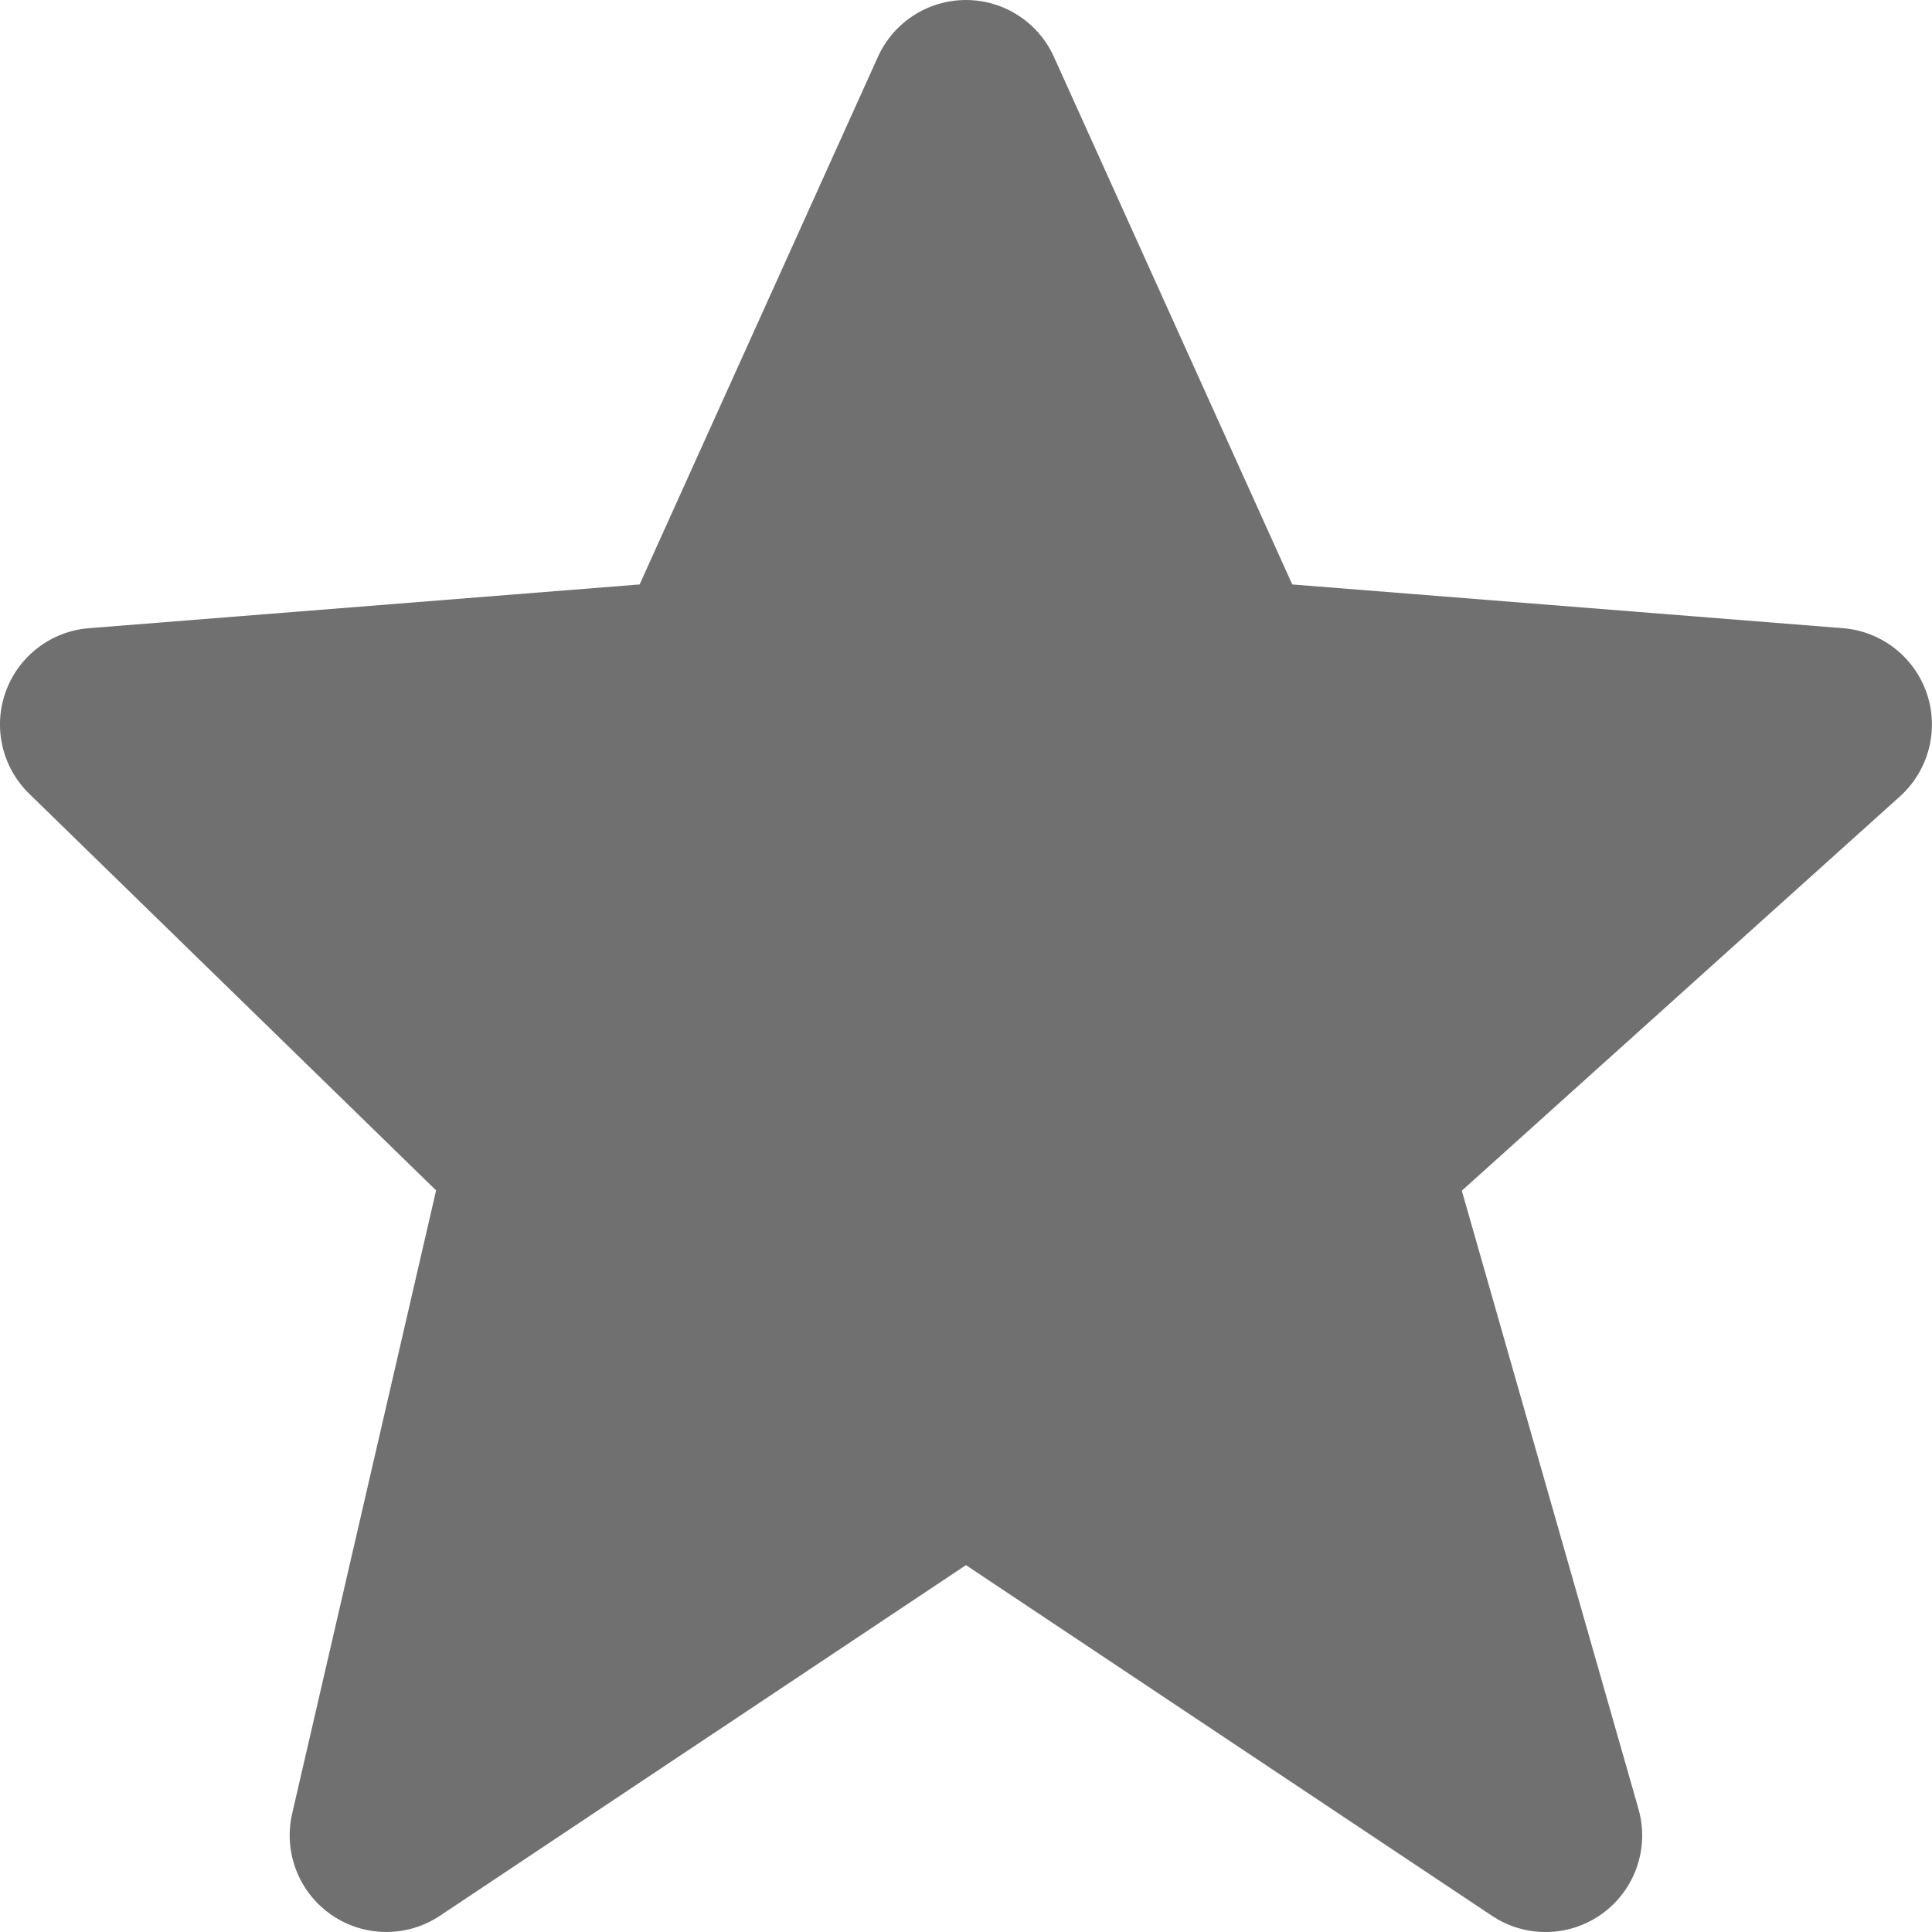
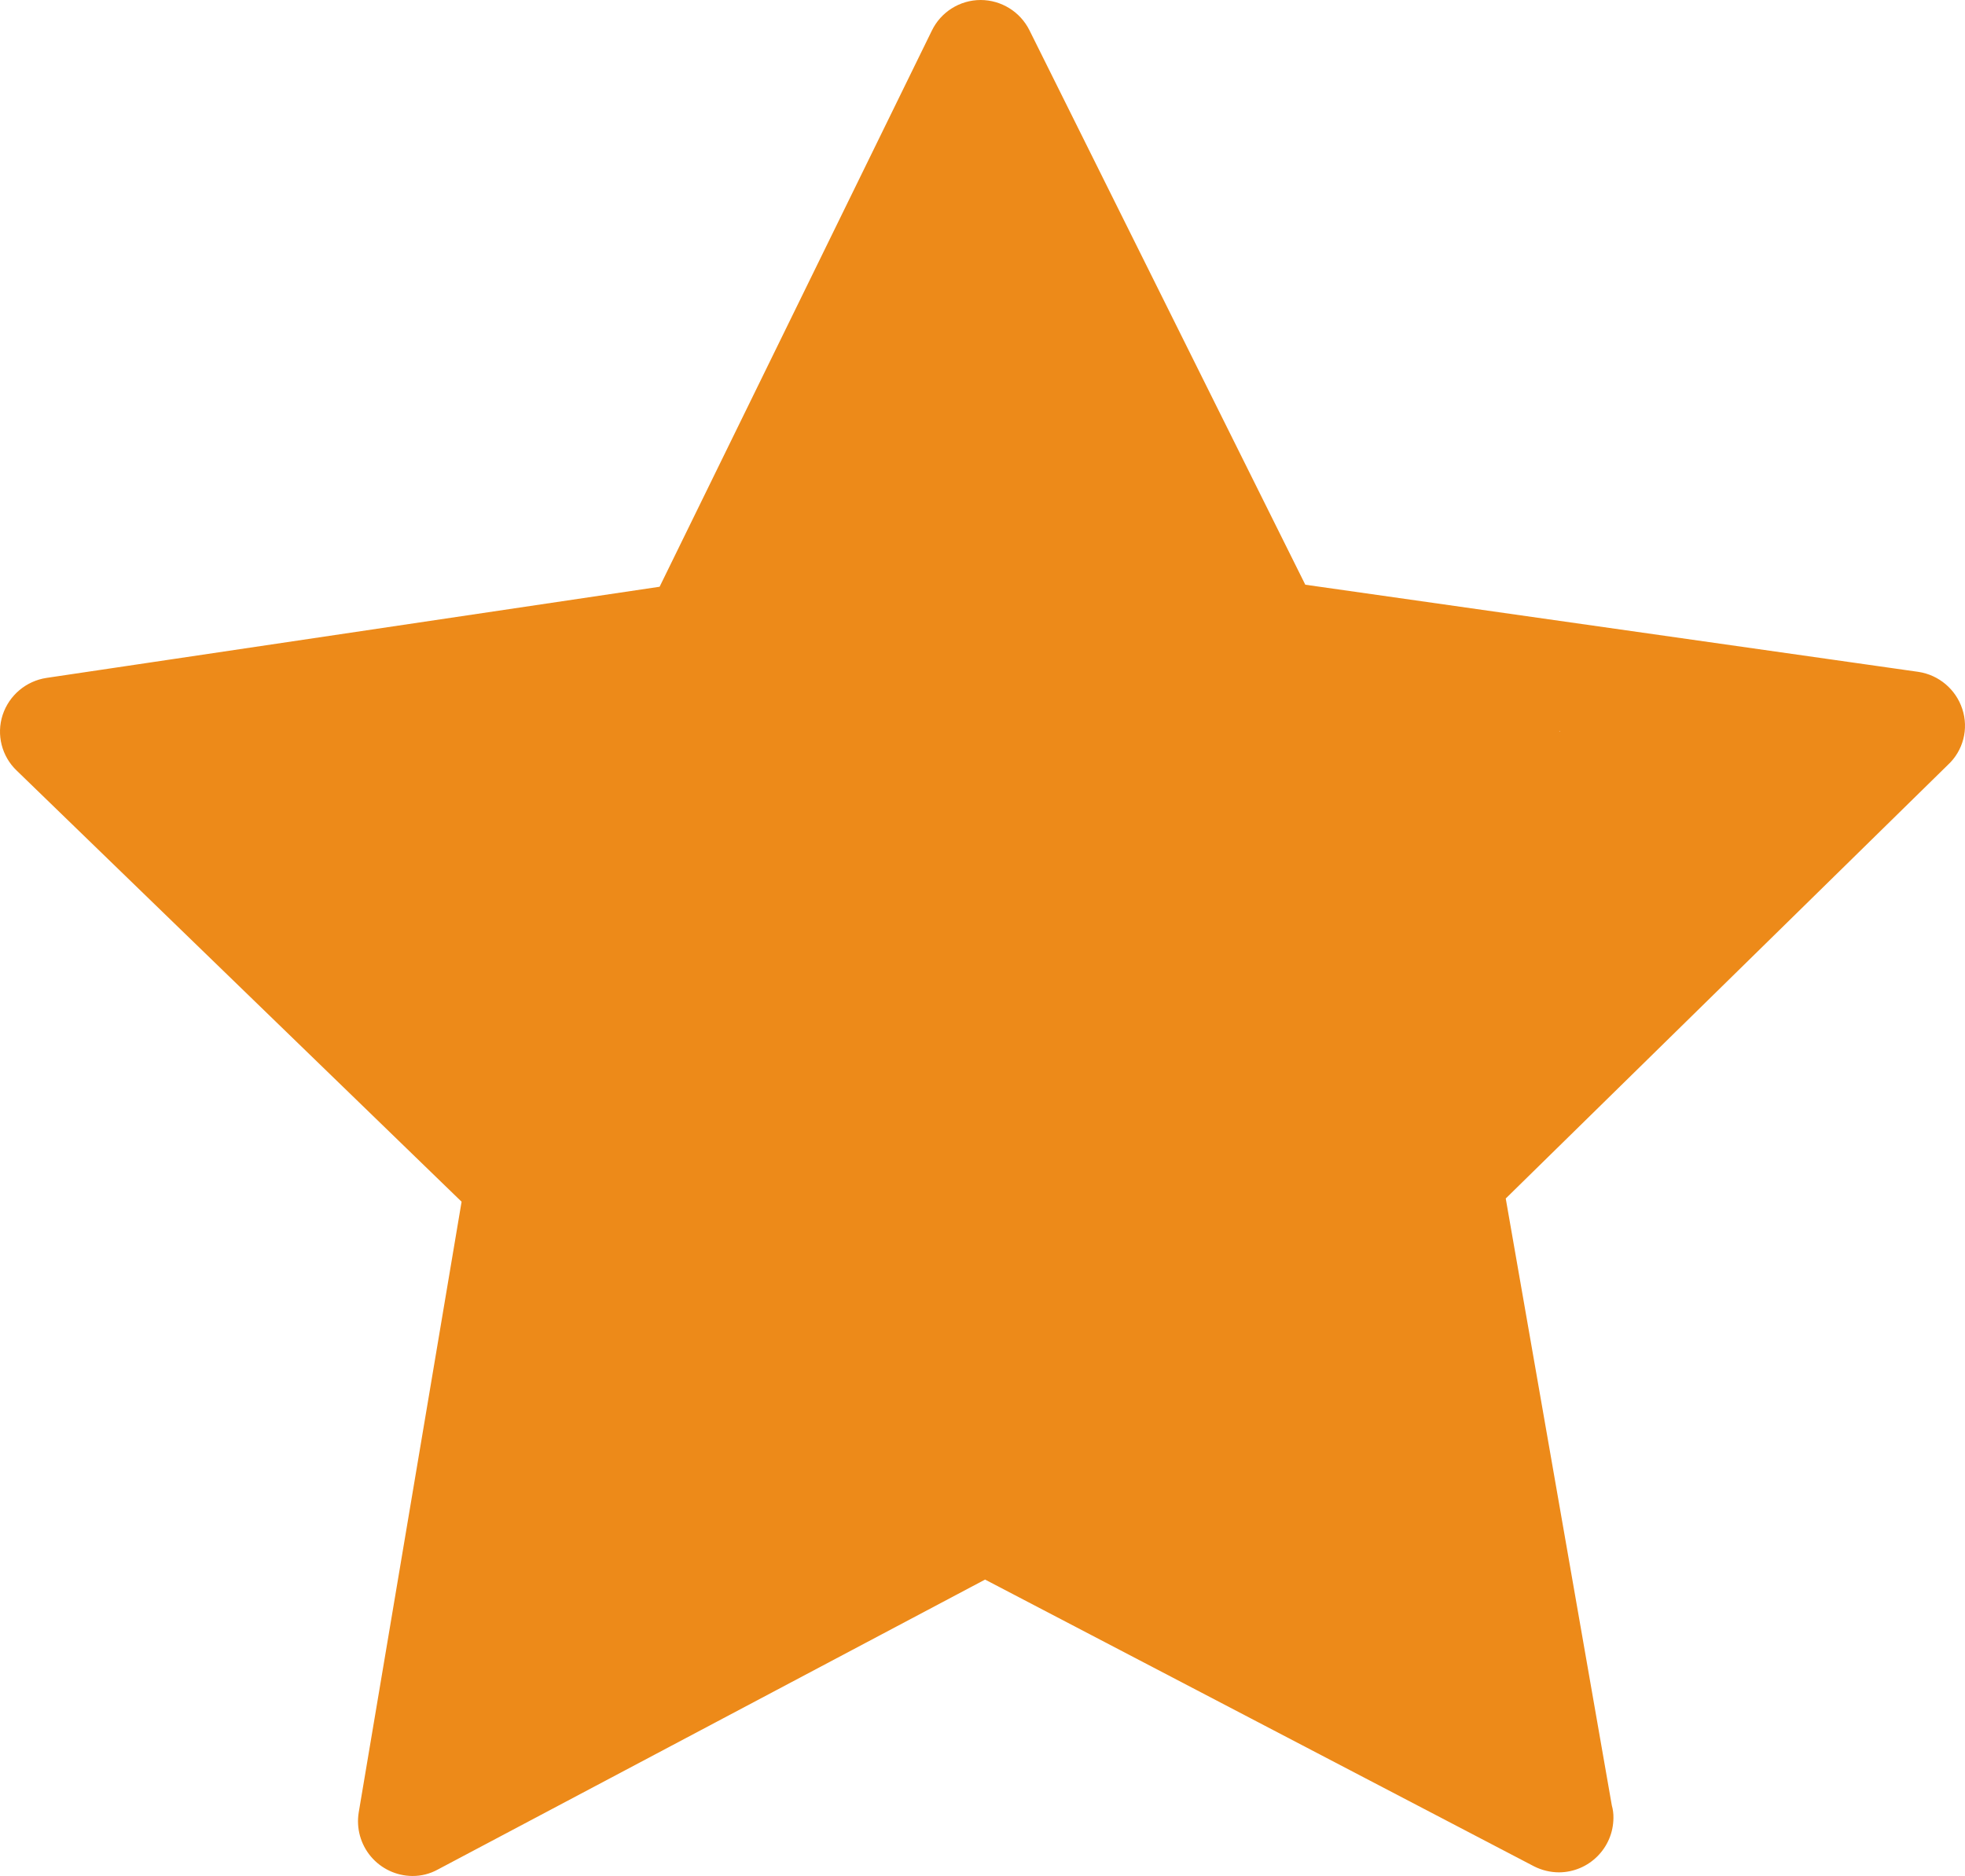
- <svg xmlns="http://www.w3.org/2000/svg" width="136.521" height="136.525" viewBox="0 0 136.521 136.525">
-   <path id="full_star" data-name="full star" d="M138.16,51.006a6.835,6.835,0,0,0-5.925-4.615L93.319,43.3,76.478,6.021a6.822,6.822,0,0,0-12.437-.007L47.2,43.3,8.284,46.391A6.828,6.828,0,0,0,4.059,58.084L32.818,86.12,22.646,130.162a6.83,6.83,0,0,0,10.444,7.215L70.26,112.6l37.169,24.779a6.827,6.827,0,0,0,10.355-7.55L105.3,86.14l30.964-27.865A6.838,6.838,0,0,0,138.16,51.006Z" transform="translate(-2.001 -2)" fill="#707070" />
+ <svg xmlns="http://www.w3.org/2000/svg" width="512.405" height="489.239" viewBox="0 0 512.405 489.239">
+   <g id="Grupo_1575" data-name="Grupo 1575" transform="translate(12403 13550)">
+     <g id="Grupo_1574" data-name="Grupo 1574">
+       <g id="Grupo_1573" data-name="Grupo 1573">
+         <g id="Grupo_1572" data-name="Grupo 1572">
+           <g id="Grupo_1571" data-name="Grupo 1571">
+             <g id="Grupo_1570" data-name="Grupo 1570">
+               <g id="Grupo_1569" data-name="Grupo 1569">
+                 <g id="Grupo_1568" data-name="Grupo 1568">
+                   <g id="Grupo_1567" data-name="Grupo 1567">
+                     <g id="Grupo_1566" data-name="Grupo 1566">
+                       <g id="Grupo_1565" data-name="Grupo 1565">
+                         <g id="Grupo_1564" data-name="Grupo 1564">
+                           <g id="Grupo_1563" data-name="Grupo 1563">
+                             <g id="Grupo_1562" data-name="Grupo 1562">
+                               <g id="Grupo_1561" data-name="Grupo 1561">
+                                 <g id="Grupo_1560" data-name="Grupo 1560">
+                                   <g id="Grupo_1559" data-name="Grupo 1559">
+                                     <g id="Grupo_1558" data-name="Grupo 1558">
+                                       <g id="Grupo_1557" data-name="Grupo 1557">
+                                         <g id="Grupo_1556" data-name="Grupo 1556">
+                                           <g id="Grupo_1555" data-name="Grupo 1555">
+                                             <g id="star" transform="translate(-12403.002 -13561.012)">
+                                               <g id="Grupo_1487" data-name="Grupo 1487" transform="translate(0 11.011)">
+                                                 <path id="Trazado_321" data-name="Trazado 321" d="M511.7,195.9a14.294,14.294,0,0,0-11.463-9.675L340.379,163.5,268.445,18.9a14.255,14.255,0,0,0-12.725-7.888h0A14.164,14.164,0,0,0,242.994,19L172.006,164.03,12.151,187.8A14.294,14.294,0,0,0,.688,197.473a14.043,14.043,0,0,0,3.681,14.513l116,112.424L93.551,483.634a14.275,14.275,0,0,0,13.987,16.617,13.5,13.5,0,0,0,6.626-1.683l142.713-75.616L400.01,497.726a14.522,14.522,0,0,0,6.52,1.578h0a14.274,14.274,0,0,0,14.2-14.2,11.1,11.1,0,0,0-.421-3.26L392.648,323.569,507.911,210.514A13.9,13.9,0,0,0,511.7,195.9ZM367.618,308.53a14.035,14.035,0,0,0-4,12.62L387.7,459.236,263.4,394.347a14.382,14.382,0,0,0-13.251,0L126.258,459.972l23.242-138.3a14.184,14.184,0,0,0-4.1-12.515l-100.54-97.6,138.716-20.613A14.092,14.092,0,0,0,194.2,183.17L255.825,57.285l62.47,125.57a14.447,14.447,0,0,0,10.727,7.782l138.821,19.772Z" transform="translate(0 -11.011)" fill="#ed8a19" />
+                                               </g>
+                                             </g>
+                                             <line id="Línea_120" data-name="Línea 120" y2="379" transform="translate(-12146.5 -13542.5)" fill="none" stroke="#ed8a19" stroke-linecap="round" stroke-width="12" />
+                                             <ellipse id="Elipse_88" data-name="Elipse 88" cx="38.5" cy="31" rx="38.5" ry="31" transform="translate(-12362 -13367)" fill="#ed8a19" />
+                                             <ellipse id="Elipse_89" data-name="Elipse 89" cx="48.5" cy="40.5" rx="48.5" ry="40.5" transform="translate(-12323 -13336)" fill="#ed8a19" />
+                                             <ellipse id="Elipse_90" data-name="Elipse 90" cx="64" cy="60" rx="64" ry="60" transform="translate(-12274 -13295)" fill="#ed8a19" />
+                                             <ellipse id="Elipse_91" data-name="Elipse 91" cx="41" cy="42.5" rx="41" ry="42.5" transform="translate(-12274 -13206)" fill="#ed8a19" />
+                                             <ellipse id="Elipse_92" data-name="Elipse 92" cx="28.5" cy="33" rx="28.5" ry="33" transform="translate(-12290 -13157)" fill="#ed8a19" />
+                                             <ellipse id="Elipse_93" data-name="Elipse 93" cx="31.5" cy="36.5" rx="31.5" ry="36.5" transform="translate(-12210 -13211)" fill="#ed8a19" />
+                                             <ellipse id="Elipse_94" data-name="Elipse 94" cx="19.5" cy="23.5" rx="19.5" ry="23.5" transform="translate(-12186 -13235)" fill="#ed8a19" />
+                                             <ellipse id="Elipse_95" data-name="Elipse 95" cx="24" cy="19" rx="24" ry="19" transform="translate(-12274 -13218)" fill="#ed8a19" />
+                                             <ellipse id="Elipse_96" data-name="Elipse 96" cx="58" cy="48.5" rx="58" ry="48.5" transform="translate(-12308 -13378)" fill="#ed8a19" />
+                                             <circle id="Elipse_97" data-name="Elipse 97" cx="39.5" cy="39.5" r="39.5" transform="translate(-12226 -13394)" fill="#ed8a19" />
+                                             <ellipse id="Elipse_98" data-name="Elipse 98" cx="39.5" cy="40.5" rx="39.5" ry="40.5" transform="translate(-12226 -13336)" fill="#ed8a19" />
+                                             <ellipse id="Elipse_99" data-name="Elipse 99" cx="23" cy="25" rx="23" ry="25" transform="translate(-12192 -13360)" fill="#ed8a19" />
+                                             <ellipse id="Elipse_100" data-name="Elipse 100" cx="12" cy="25" rx="12" ry="25" transform="translate(-12166 -13295)" fill="#ed8a19" />
+                                             <ellipse id="Elipse_101" data-name="Elipse 101" cx="25" cy="31.5" rx="25" ry="31.5" transform="translate(-12204 -13441)" fill="#ed8a19" />
+                                             <ellipse id="Elipse_102" data-name="Elipse 102" cx="20.5" cy="18" rx="20.5" ry="18" transform="translate(-12219 -13409)" fill="#ed8a19" />
+                                             <ellipse id="Elipse_103" data-name="Elipse 103" cx="16.5" cy="28.5" rx="16.5" ry="28.5" transform="translate(-12179 -13424)" fill="#ed8a19" />
+                                             <ellipse id="Elipse_104" data-name="Elipse 104" cx="20" cy="35.5" rx="20" ry="35.5" transform="translate(-12186 -13480)" fill="#ed8a19" />
+                                             <ellipse id="Elipse_105" data-name="Elipse 105" cx="11" cy="19" rx="11" ry="19" transform="translate(-12169 -13503)" fill="#ed8a19" />
+                                             <ellipse id="Elipse_106" data-name="Elipse 106" cx="38.5" cy="31" rx="38.5" ry="31" transform="translate(-12008 -13368)" fill="#ed8a19" />
+                                             <ellipse id="Elipse_107" data-name="Elipse 107" cx="48.5" cy="40.5" rx="48.5" ry="40.5" transform="translate(-12067 -13337)" fill="#ed8a19" />
+                                             <ellipse id="Elipse_108" data-name="Elipse 108" cx="64" cy="60" rx="64" ry="60" transform="translate(-12147 -13296)" fill="#ed8a19" />
+                                             <ellipse id="Elipse_109" data-name="Elipse 109" cx="41" cy="42.5" rx="41" ry="42.5" transform="translate(-12101 -13207)" fill="#ed8a19" />
+                                             <ellipse id="Elipse_110" data-name="Elipse 110" cx="28.5" cy="33" rx="28.5" ry="33" transform="translate(-12060 -13158)" fill="#ed8a19" />
+                                             <ellipse id="Elipse_111" data-name="Elipse 111" cx="31.5" cy="36.5" rx="31.5" ry="36.5" transform="translate(-12146 -13212)" fill="#ed8a19" />
+                                             <ellipse id="Elipse_112" data-name="Elipse 112" cx="19.5" cy="23.5" rx="19.5" ry="23.5" transform="translate(-12146 -13236)" fill="#ed8a19" />
+                                             <ellipse id="Elipse_113" data-name="Elipse 113" cx="24" cy="19" rx="24" ry="19" transform="translate(-12067 -13219)" fill="#ed8a19" />
+                                             <ellipse id="Elipse_114" data-name="Elipse 114" cx="58" cy="48.5" rx="58" ry="48.5" transform="translate(-12101 -13379)" fill="#ed8a19" />
+                                             <circle id="Elipse_115" data-name="Elipse 115" cx="39.5" cy="39.5" r="39.5" transform="translate(-12146 -13395)" fill="#ed8a19" />
+                                             <ellipse id="Elipse_116" data-name="Elipse 116" cx="39.5" cy="40.5" rx="39.5" ry="40.5" transform="translate(-12146 -13337)" fill="#ed8a19" />
+                                             <ellipse id="Elipse_117" data-name="Elipse 117" cx="23" cy="25" rx="23" ry="25" transform="translate(-12147 -13361)" fill="#ed8a19" />
+                                             <ellipse id="Elipse_118" data-name="Elipse 118" cx="12" cy="25" rx="12" ry="25" transform="translate(-12151 -13296)" fill="#ed8a19" />
+                                             <ellipse id="Elipse_119" data-name="Elipse 119" cx="25" cy="31.5" rx="25" ry="31.5" transform="translate(-12139 -13442)" fill="#ed8a19" />
+                                             <ellipse id="Elipse_120" data-name="Elipse 120" cx="20.5" cy="18" rx="20.5" ry="18" transform="translate(-12115 -13410)" fill="#ed8a19" />
+                                             <ellipse id="Elipse_121" data-name="Elipse 121" cx="16.5" cy="28.5" rx="16.5" ry="28.5" transform="translate(-12147 -13425)" fill="#ed8a19" />
+                                             <ellipse id="Elipse_122" data-name="Elipse 122" cx="20" cy="35.5" rx="20" ry="35.5" transform="translate(-12147 -13481)" fill="#ed8a19" />
+                                             <ellipse id="Elipse_123" data-name="Elipse 123" cx="11" cy="19" rx="11" ry="19" transform="translate(-12146 -13504)" fill="#ed8a19" />
+                                             <ellipse id="Elipse_124" data-name="Elipse 124" cx="23.5" cy="27" rx="23.5" ry="27" transform="translate(-12114 -13176)" fill="#ed8a19" />
+                                             <ellipse id="Elipse_125" data-name="Elipse 125" cx="88" cy="73.5" rx="88" ry="73.5" transform="translate(-12219 -13347)" fill="#ed8a19" />
+                                           </g>
+                                         </g>
+                                       </g>
+                                     </g>
+                                   </g>
+                                 </g>
+                               </g>
+                             </g>
+                           </g>
+                         </g>
+                       </g>
+                     </g>
+                   </g>
+                 </g>
+               </g>
+             </g>
+             <rect id="Rectángulo_824" data-name="Rectángulo 824" width="53" height="353" transform="translate(-12175 -13499)" fill="#ed8a19" />
+             <ellipse id="Elipse_126" data-name="Elipse 126" cx="48.5" cy="44.5" rx="48.5" ry="44.5" transform="translate(-12264 -13212)" fill="#ed8a19" />
+             <ellipse id="Elipse_127" data-name="Elipse 127" cx="35.5" cy="36" rx="35.5" ry="36" transform="translate(-12325 -13373)" fill="#ed8a19" />
+             <ellipse id="Elipse_128" data-name="Elipse 128" cx="104.5" cy="92.5" rx="104.5" ry="92.5" transform="translate(-12226 -13387)" fill="#ed8a19" />
+             <ellipse id="Elipse_129" data-name="Elipse 129" cx="46.5" cy="40" rx="46.5" ry="40" transform="translate(-12210 -13425)" fill="#ed8a19" />
+             <circle id="Elipse_130" data-name="Elipse 130" cx="51.5" cy="51.5" r="51.5" transform="translate(-12131 -13235)" fill="#ed8a19" />
+             <ellipse id="Elipse_131" data-name="Elipse 131" cx="42" cy="40" rx="42" ry="40" transform="translate(-12068 -13364)" fill="#ed8a19" />
+             <ellipse id="Elipse_132" data-name="Elipse 132" cx="63" cy="63.5" rx="63" ry="63.5" transform="translate(-12289 -13345)" fill="#ed8a19" />
+           </g>
+         </g>
+       </g>
+     </g>
+   </g>
</svg>
